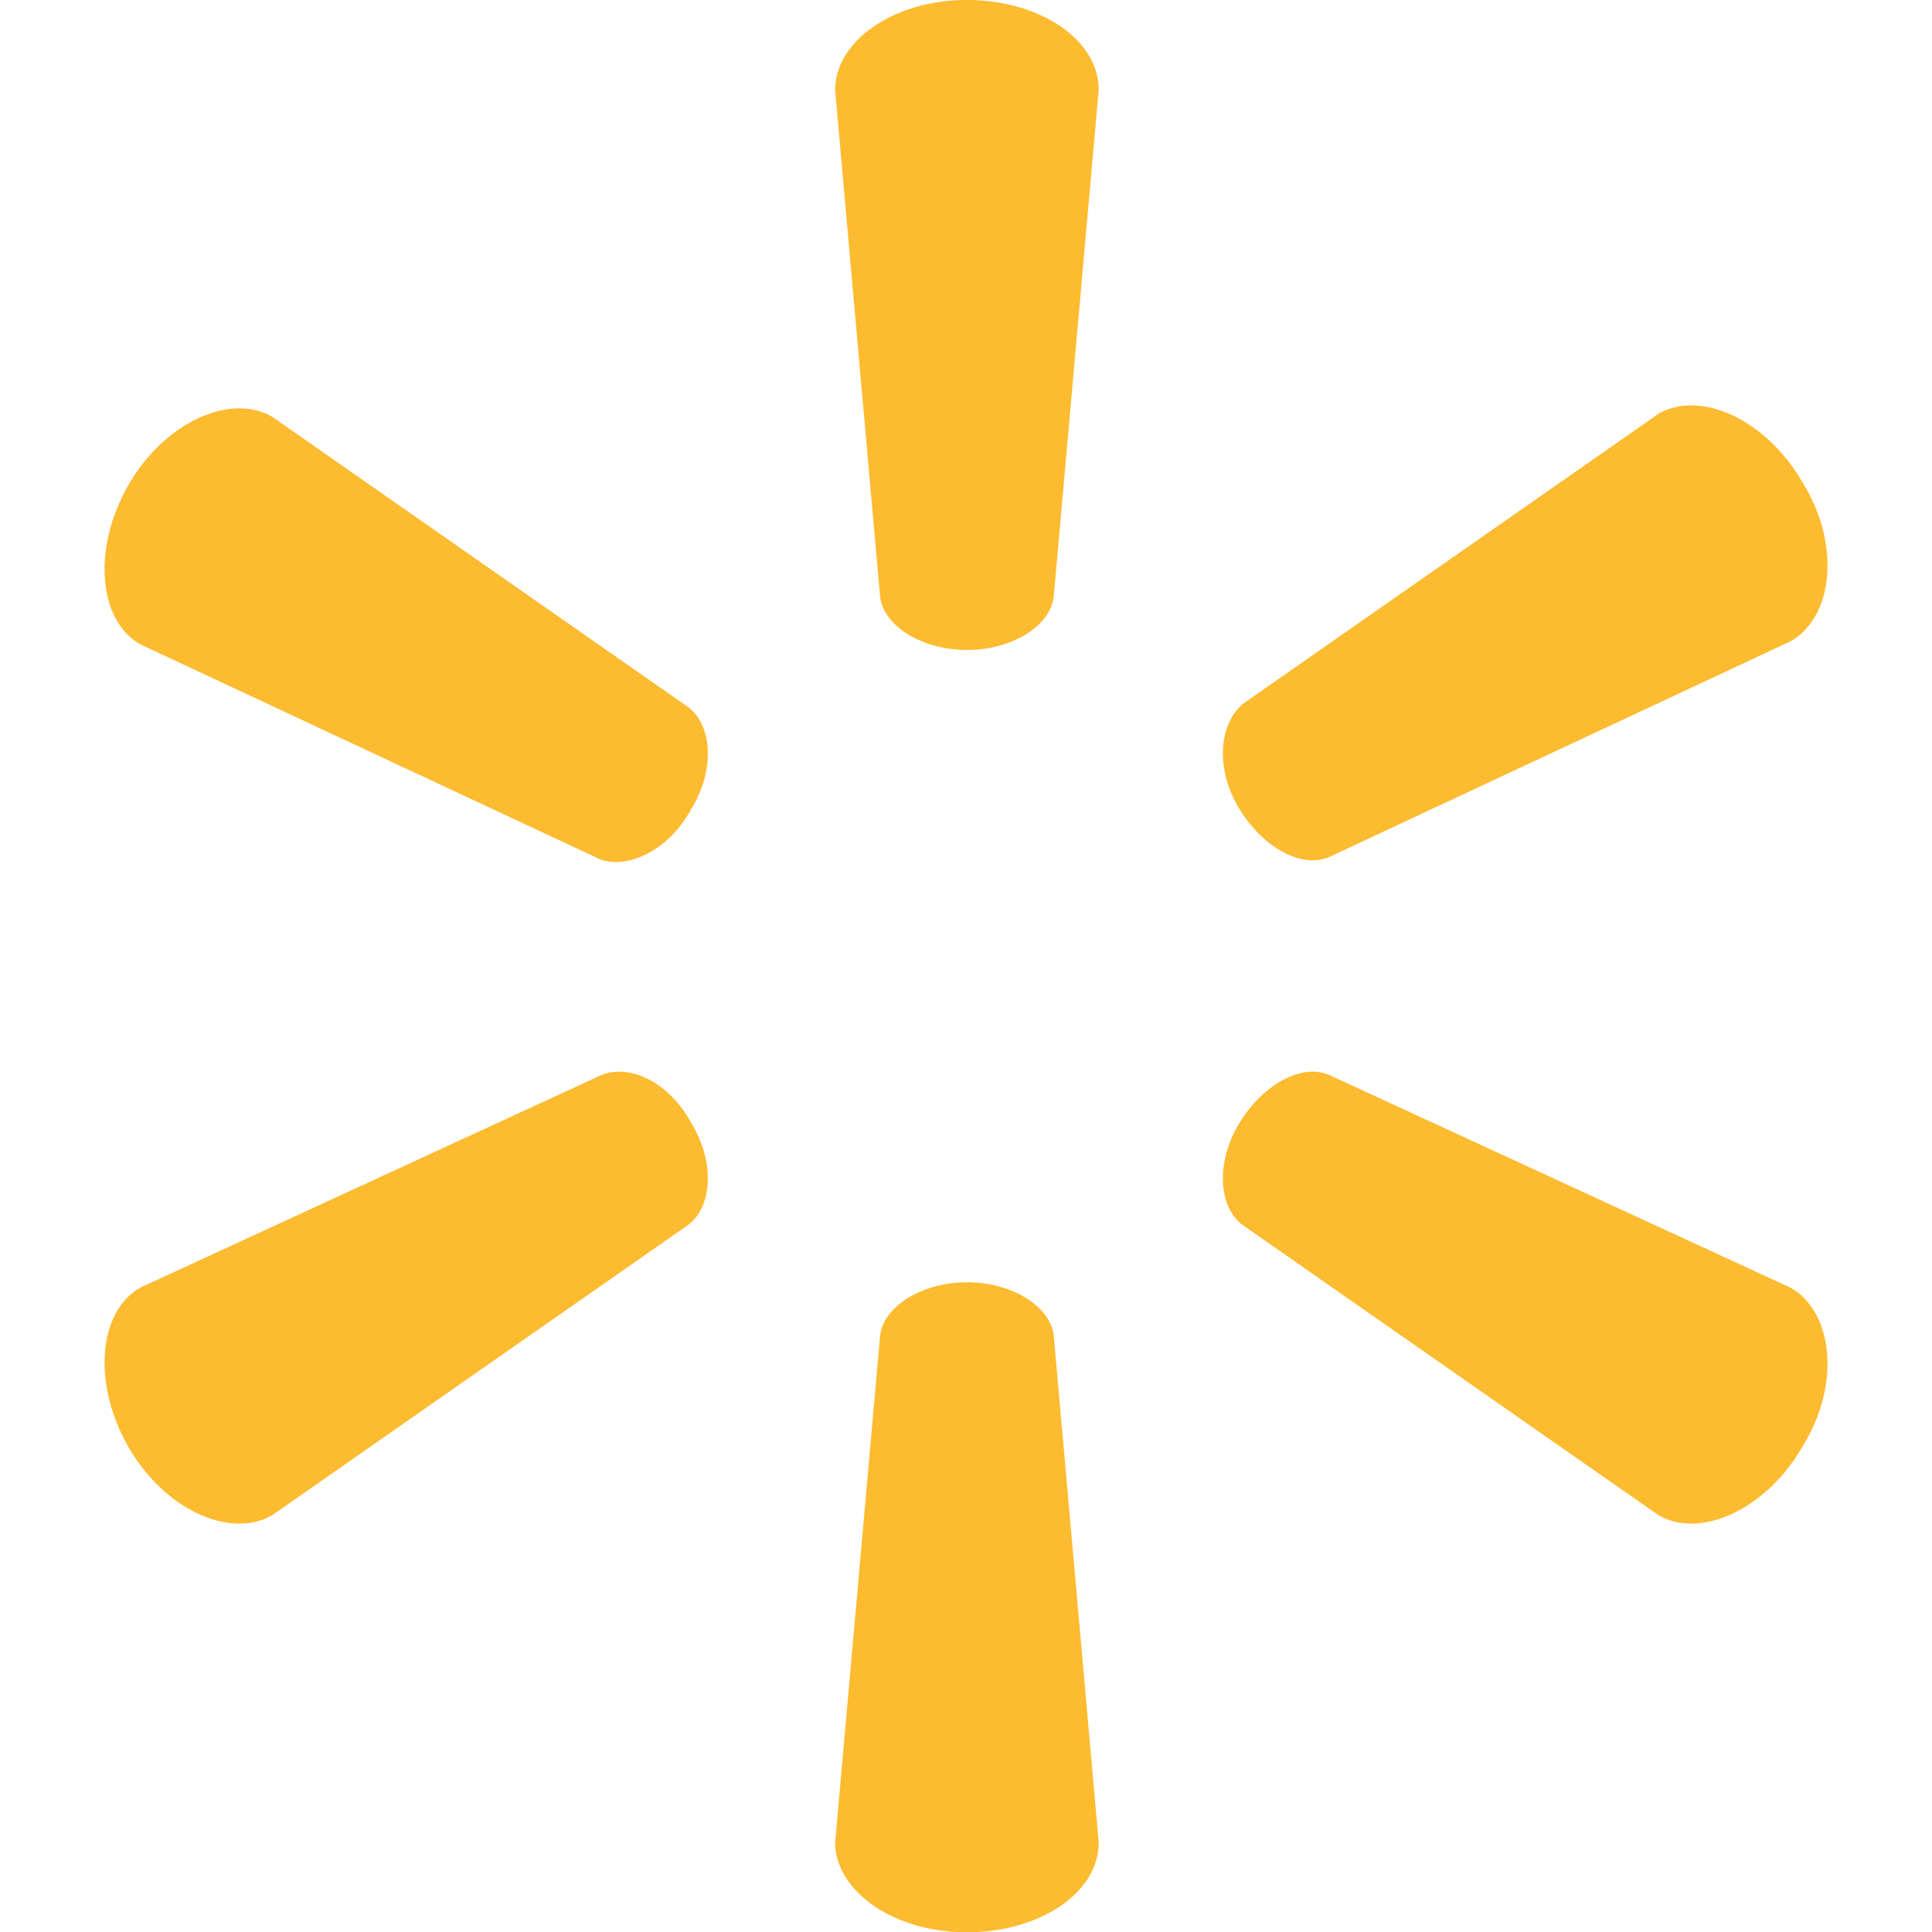
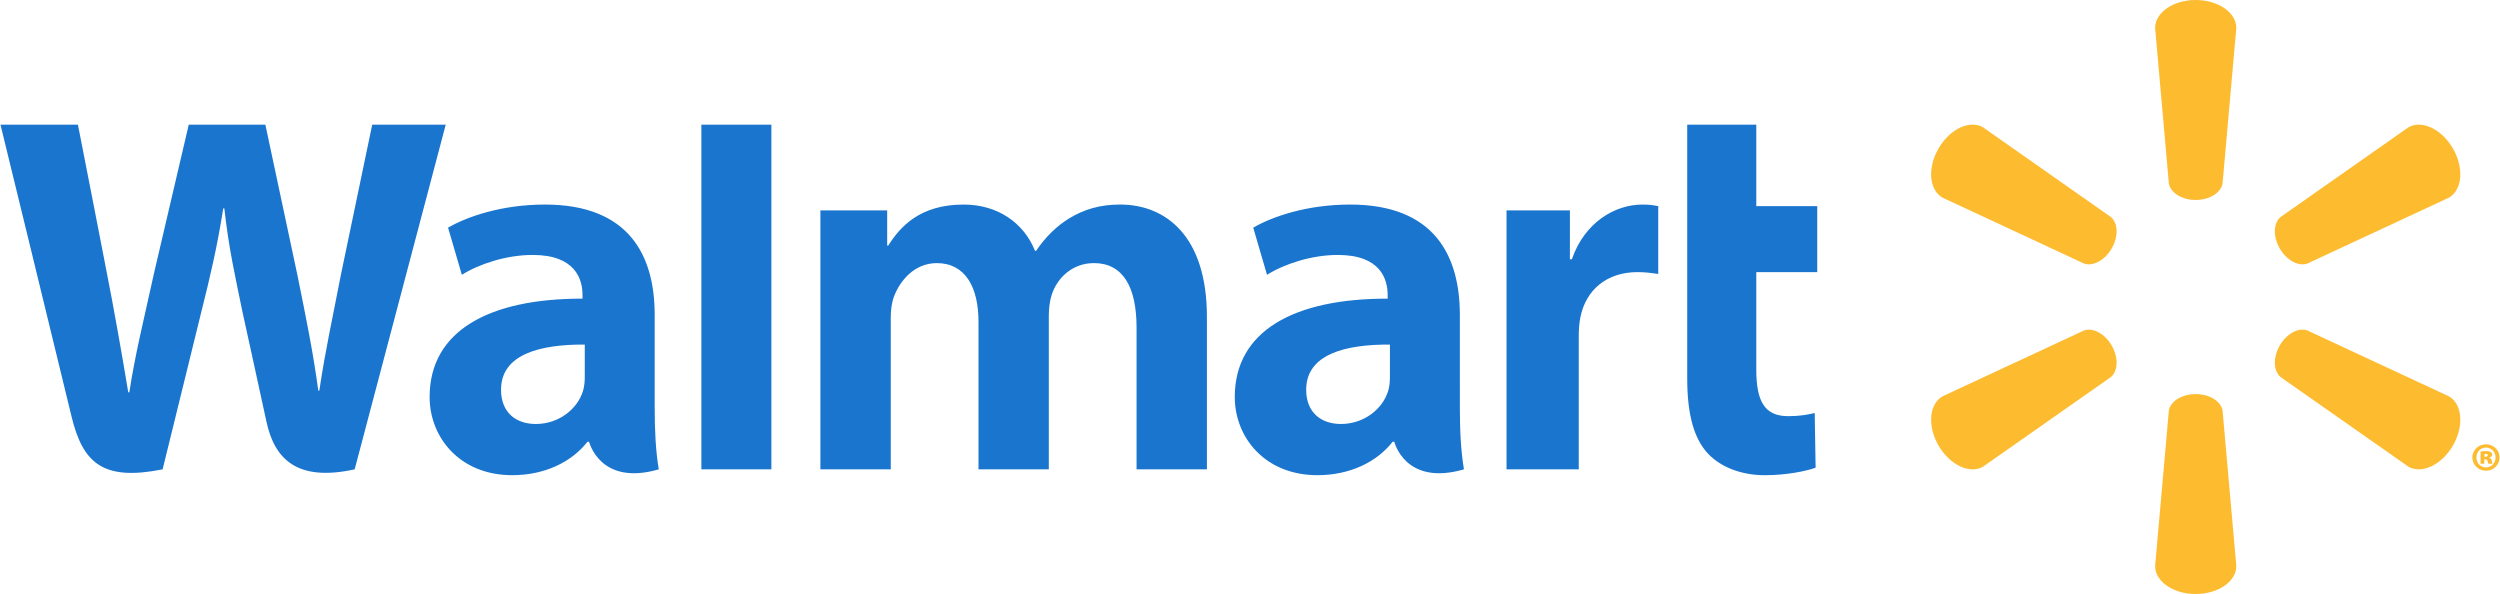
- <svg xmlns="http://www.w3.org/2000/svg" viewBox="-231.5 619.2 64 64" width="64" height="64" fill="#fdbb30">
-   <path d="M-199.47 640.732c1.488 0 2.778-.794 2.878-1.786l1.488-16.77c0-1.687-1.985-2.977-4.366-2.977-2.48 0-4.366 1.4-4.366 2.977l1.488 16.77c.1.992 1.4 1.786 2.878 1.786M-208.6 646c.794-1.3.695-2.778-.1-3.374L-222.492 633c-1.4-.794-3.572.198-4.763 2.282s-.992 4.465.397 5.26l15.28 7.144c.992.298 2.282-.397 2.977-1.687m18.16 0c.794 1.3 2.084 1.984 2.977 1.588l15.28-7.144c1.4-.794 1.687-3.175.397-5.26-1.2-2.084-3.374-3.076-4.763-2.282l-13.792 9.625c-.794.695-.893 2.183-.1 3.473m-9.027 15.678c1.488 0 2.778.794 2.878 1.786l1.488 16.77c0 1.687-1.985 2.977-4.366 2.977-2.48 0-4.366-1.4-4.366-2.977l1.488-16.77c.1-.992 1.4-1.786 2.878-1.786m9.027-5.277c.794-1.3 2.084-1.985 2.977-1.588l15.28 7.045c1.4.794 1.687 3.175.397 5.26-1.2 2.084-3.374 3.076-4.763 2.282l-13.792-9.625c-.794-.595-.893-2.084-.1-3.374m-18.157 0c.794 1.3.695 2.778-.1 3.374l-13.792 9.625c-1.4.794-3.572-.198-4.763-2.282s-.992-4.465.397-5.26l15.28-7.045c.992-.397 2.282.298 2.977 1.588" />
+ <svg xmlns="http://www.w3.org/2000/svg" width="2500" height="594" viewBox="-384.501 305.5 901.319 214.234">
+   <path d="M407.22 377.62c5.02 0 9.152-2.61 9.71-5.982l4.956-56.05c0-5.54-6.49-10.088-14.65-10.088-8.152 0-14.636 4.548-14.636 10.089l4.953 56.049c.545 3.371 4.677 5.982 9.684 5.982h-.017M376.927 395.127c2.518-4.342 2.328-9.222-.326-11.39l-46.07-32.317c-4.79-2.774-11.972.565-16.048 7.634-4.09 7.06-3.365 14.945 1.412 17.72l51.013 23.752c3.189 1.182 7.537-1.093 10.035-5.432l-.016.033M437.54 395.097c2.514 4.339 6.84 6.615 10.032 5.432l51.013-23.752c4.807-2.774 5.49-10.66 1.438-17.72-4.096-7.062-11.291-10.408-16.068-7.634l-46.073 32.317c-2.634 2.165-2.83 7.049-.326 11.39l-.016-.033M407.22 447.635c5.02 0 9.152 2.588 9.71 5.963l4.956 56.042c0 5.557-6.49 10.095-14.65 10.095-8.152 0-14.636-4.538-14.636-10.095l4.953-56.042c.545-3.375 4.677-5.963 9.684-5.963h-.017M437.54 430.124c2.514-4.351 6.84-6.607 10.032-5.411l51.013 23.736c4.807 2.777 5.49 10.67 1.438 17.736-4.096 7.039-11.291 10.394-16.068 7.624l-46.073-32.287c-2.634-2.182-2.83-7.069-.326-11.407h-.02M376.927 430.118c2.518 4.335 2.328 9.222-.326 11.408l-46.07 32.286c-4.79 2.77-11.972-.585-16.048-7.624-4.09-7.066-3.365-14.959 1.412-17.736l51.013-23.736c3.189-1.196 7.537 1.06 10.035 5.412h-.016" fill="#fdbb30" />
+   <path d="M116.622 441.42c0 1.72-.153 3.494-.624 5.052-1.954 6.471-8.654 11.943-17.036 11.943-6.989 0-12.54-3.97-12.54-12.355 0-12.833 14.125-16.377 30.204-16.288l-.004 11.647zm25.22-22.364c0-21.161-9.042-39.781-39.594-39.781-15.683 0-28.13 4.405-34.924 8.331l4.976 17.012c6.209-3.92 16.105-7.165 25.47-7.165 15.497-.043 18.035 8.776 18.035 14.42v1.336c-33.781-.05-55.135 11.647-55.135 35.475 0 14.56 10.876 28.197 29.782 28.197 11.617 0 21.347-4.637 27.17-12.072h.575s3.853 16.142 25.124 9.966c-1.11-6.713-1.475-13.879-1.475-22.496l-.003-33.223M-384.5 350.457s22.075 90.454 25.6 105.134c4.112 17.135 11.523 23.443 32.88 19.184l13.783-56.078c3.495-13.936 5.834-23.872 8.086-38.034h.392c1.581 14.312 3.824 24.141 6.7 38.08 0 0 5.608 25.46 8.485 38.828 2.88 13.364 10.896 21.792 31.818 17.204l32.844-124.322h-26.51l-11.218 53.753c-3.016 15.64-5.75 27.875-7.86 42.18h-.375c-1.917-14.179-4.358-25.915-7.421-41.157l-11.67-54.776h-27.626l-12.49 53.395c-3.535 16.23-6.85 29.33-8.95 43.159h-.382c-2.156-13.022-5.026-29.493-8.132-45.196 0 0-7.415-38.193-10.023-51.358l-27.931.004M-173.766 441.42c0 1.72-.153 3.494-.631 5.052-1.95 6.471-8.654 11.943-17.036 11.943-6.99 0-12.533-3.97-12.533-12.355 0-12.833 14.121-16.377 30.203-16.288l-.003 11.647zm25.217-22.364c0-21.161-9.042-39.781-39.588-39.781-15.687 0-28.144 4.405-34.934 8.331l4.97 17.012c6.208-3.92 16.104-7.165 25.472-7.165 15.508-.043 18.046 8.776 18.046 14.42v1.336c-33.795-.05-55.139 11.647-55.139 35.475 0 14.56 10.87 28.197 29.762 28.197 11.633 0 21.357-4.637 27.187-12.072h.568s3.864 16.142 25.13 9.966c-1.112-6.713-1.474-13.879-1.474-22.496v-33.223M-106.463 448.385v-97.928h-25.25v124.322h25.25v-26.394M223.853 350.457v91.71c0 12.65 2.385 21.503 7.47 26.921 4.456 4.737 11.777 7.803 20.557 7.803 7.468 0 14.81-1.425 18.275-2.71l-.326-19.726c-2.578.63-5.538 1.14-9.59 1.14-8.604 0-11.481-5.512-11.481-16.863v-35.09h21.988v-23.79h-21.988v-29.395h-24.905M158.679 381.384v93.395h26.047v-47.82c0-2.585.156-4.837.565-6.897 1.927-10.022 9.587-16.42 20.59-16.42 3.016 0 5.175.328 7.514.66v-24.45c-1.963-.391-3.295-.574-5.737-.574-9.72 0-20.779 6.272-25.42 19.726h-.704v-17.62h-22.855M-88.783 381.384v93.395h25.377v-54.767c0-2.57.302-5.288 1.192-7.644 2.103-5.514 7.235-11.972 15.424-11.972 10.245 0 15.029 8.657 15.029 21.151v53.225h25.357v-55.434c0-2.452.335-5.408 1.06-7.57 2.082-6.276 7.61-11.379 15.224-11.379 10.381 0 15.364 8.505 15.364 23.211v51.169h25.374v-55.01c0-29.007-14.73-40.49-31.36-40.49-7.358 0-13.172 1.843-18.43 5.065-4.415 2.72-8.375 6.574-11.83 11.64h-.375c-4.01-10.065-13.445-16.7-25.74-16.7-15.795 0-22.894 8.007-27.2 14.797h-.378v-12.69h-24.088" fill="#1a75cf" />
+   <path d="M511.38 470.238h.383c.508 0 .834-.21.834-.522 0-.355-.306-.548-.778-.548-.162 0-.328.033-.438.033v1.046-.01zm-.059 2.518h-1.349v-4.395c.306-.06 1.02-.167 1.934-.167.993 0 1.438.14 1.764.36.275.192.475.52.475.963 0 .451-.415.833-1.027 1v.056c.499.133.771.495.914 1.13.136.634.22.893.305 1.056h-1.528c-.133-.163-.212-.552-.302-.94-.086-.445-.296-.668-.747-.668h-.442l.003 1.605zm.558-5.827c-1.937 0-3.398 1.578-3.398 3.59 0 1.96 1.465 3.559 3.451 3.559 1.994.033 3.459-1.598 3.459-3.591 0-1.984-1.465-3.558-3.482-3.558h-.03zm.087-1.193c2.7 0 4.853 2.126 4.853 4.75 0 2.655-2.153 4.784-4.89 4.784s-4.917-2.132-4.917-4.783c0-2.625 2.183-4.75 4.917-4.75h.03" fill="#fdbb30" />
</svg>
